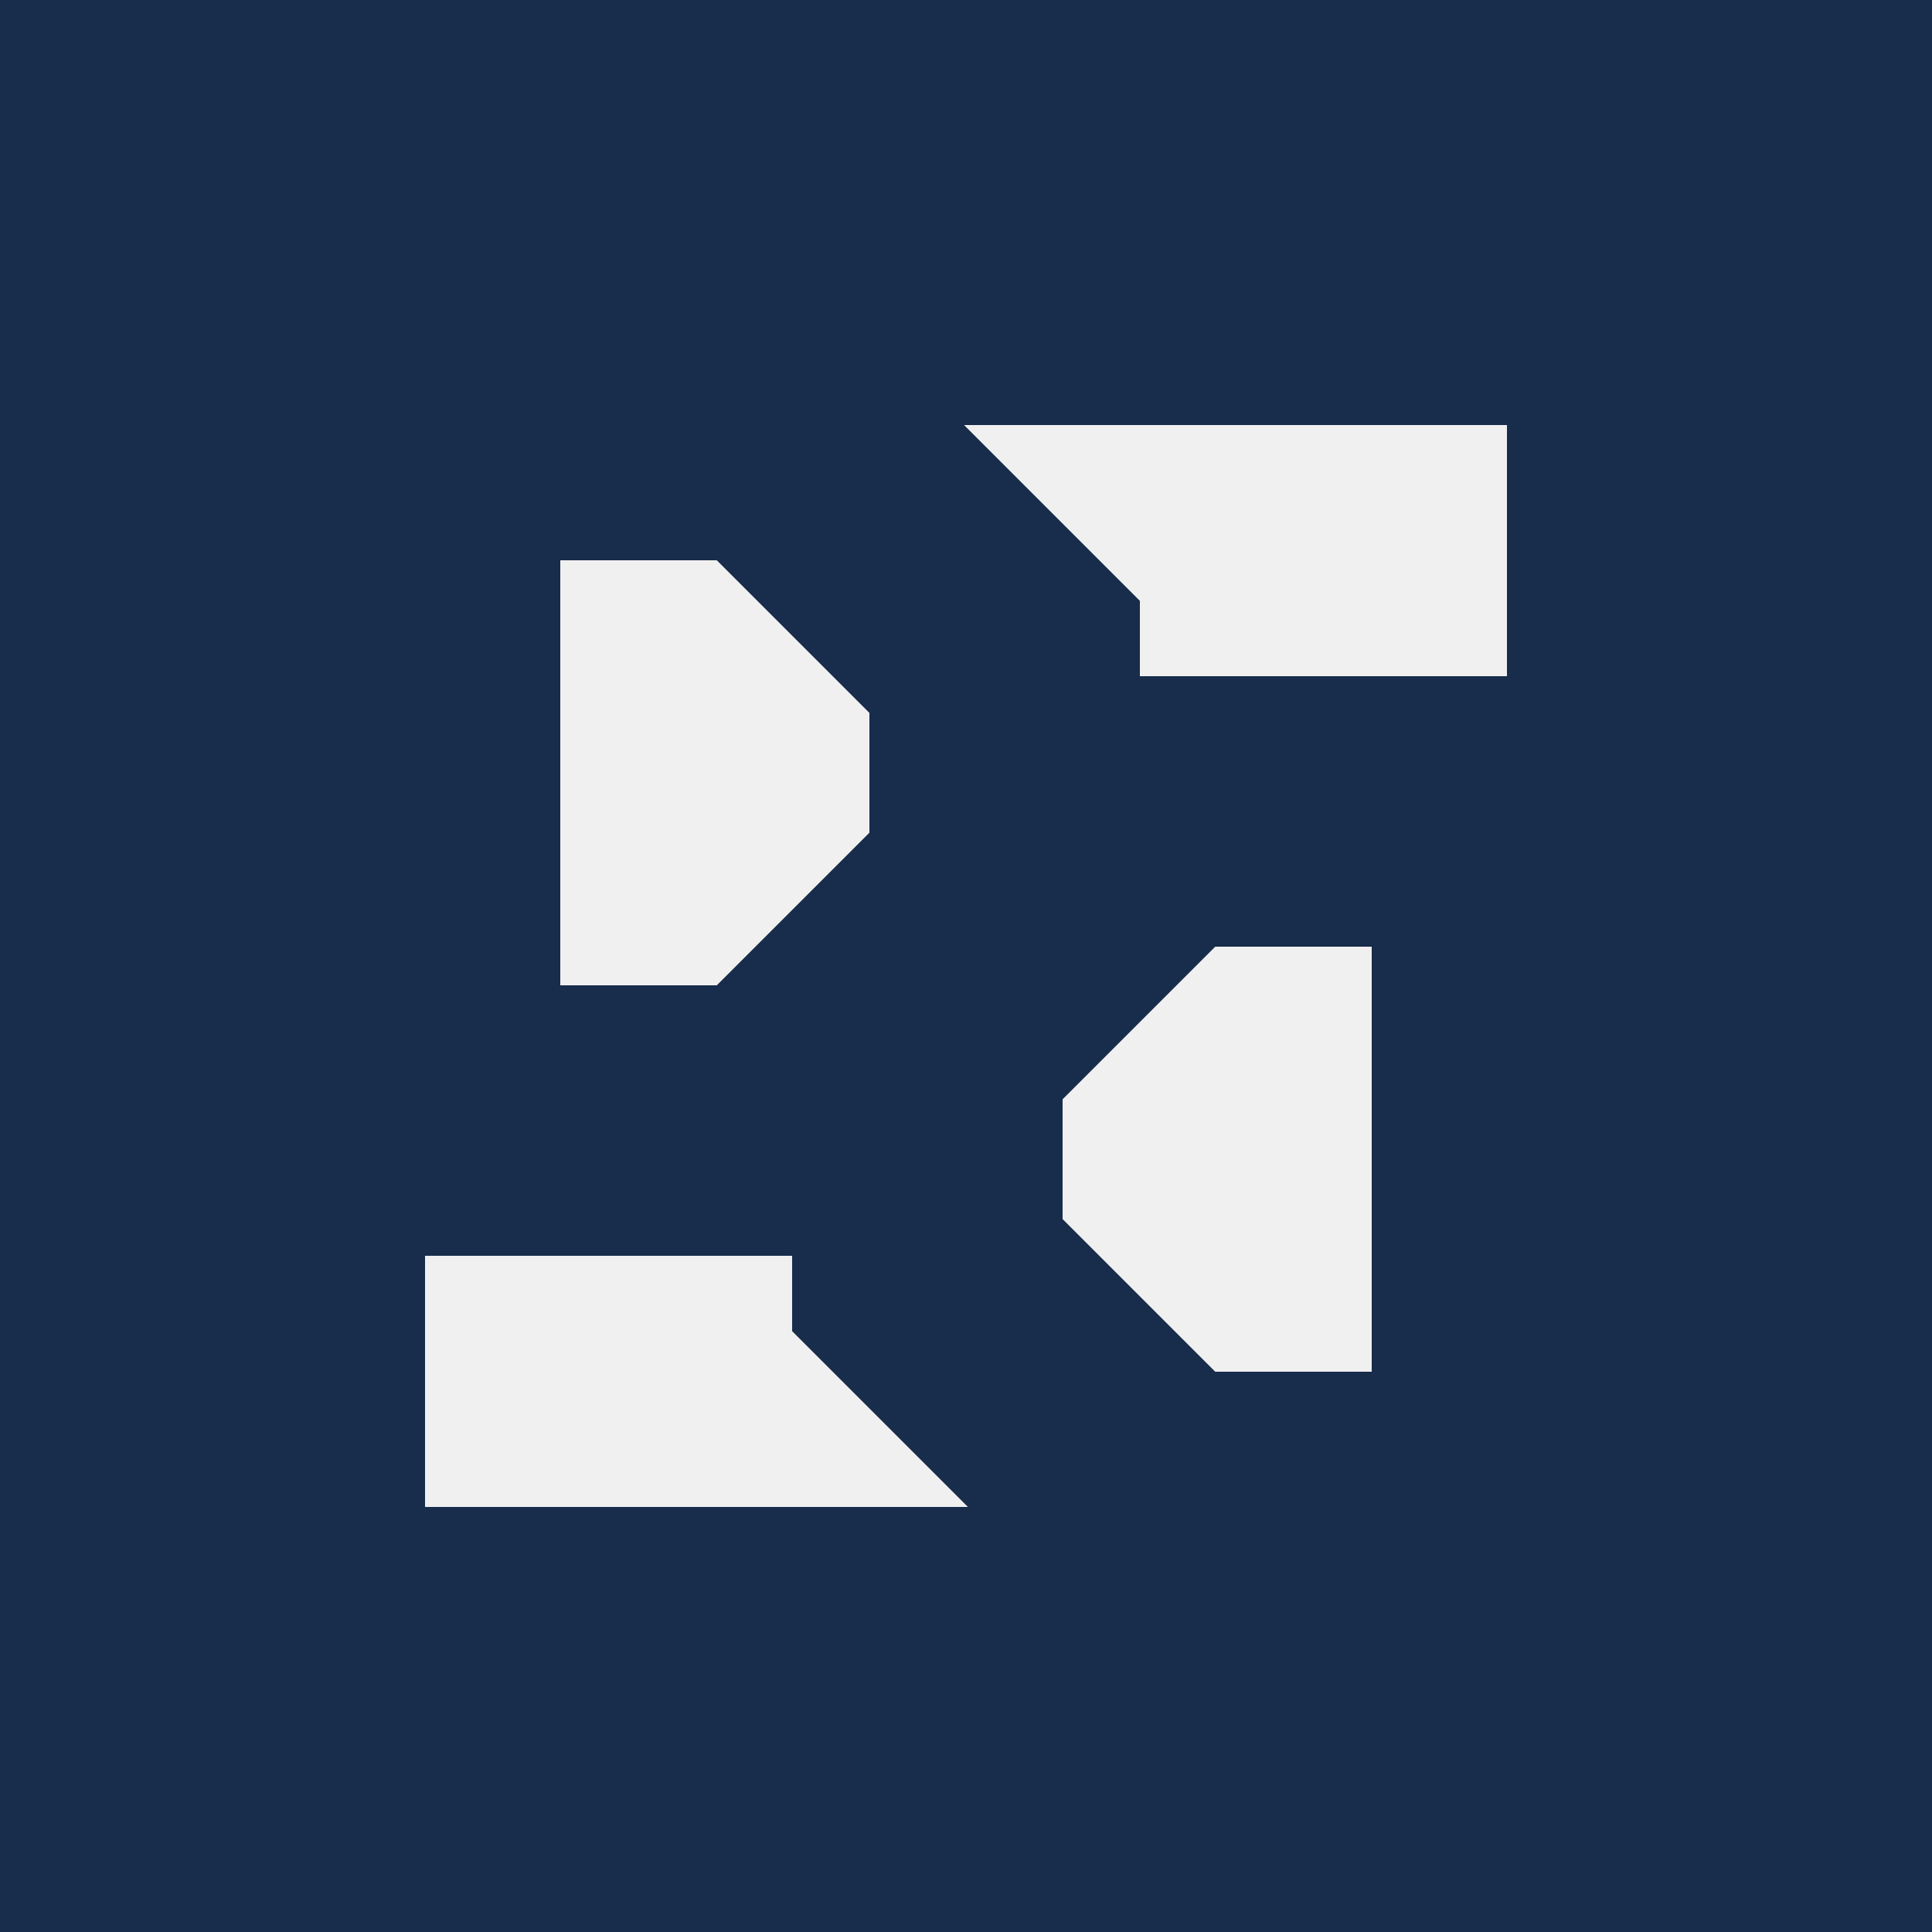
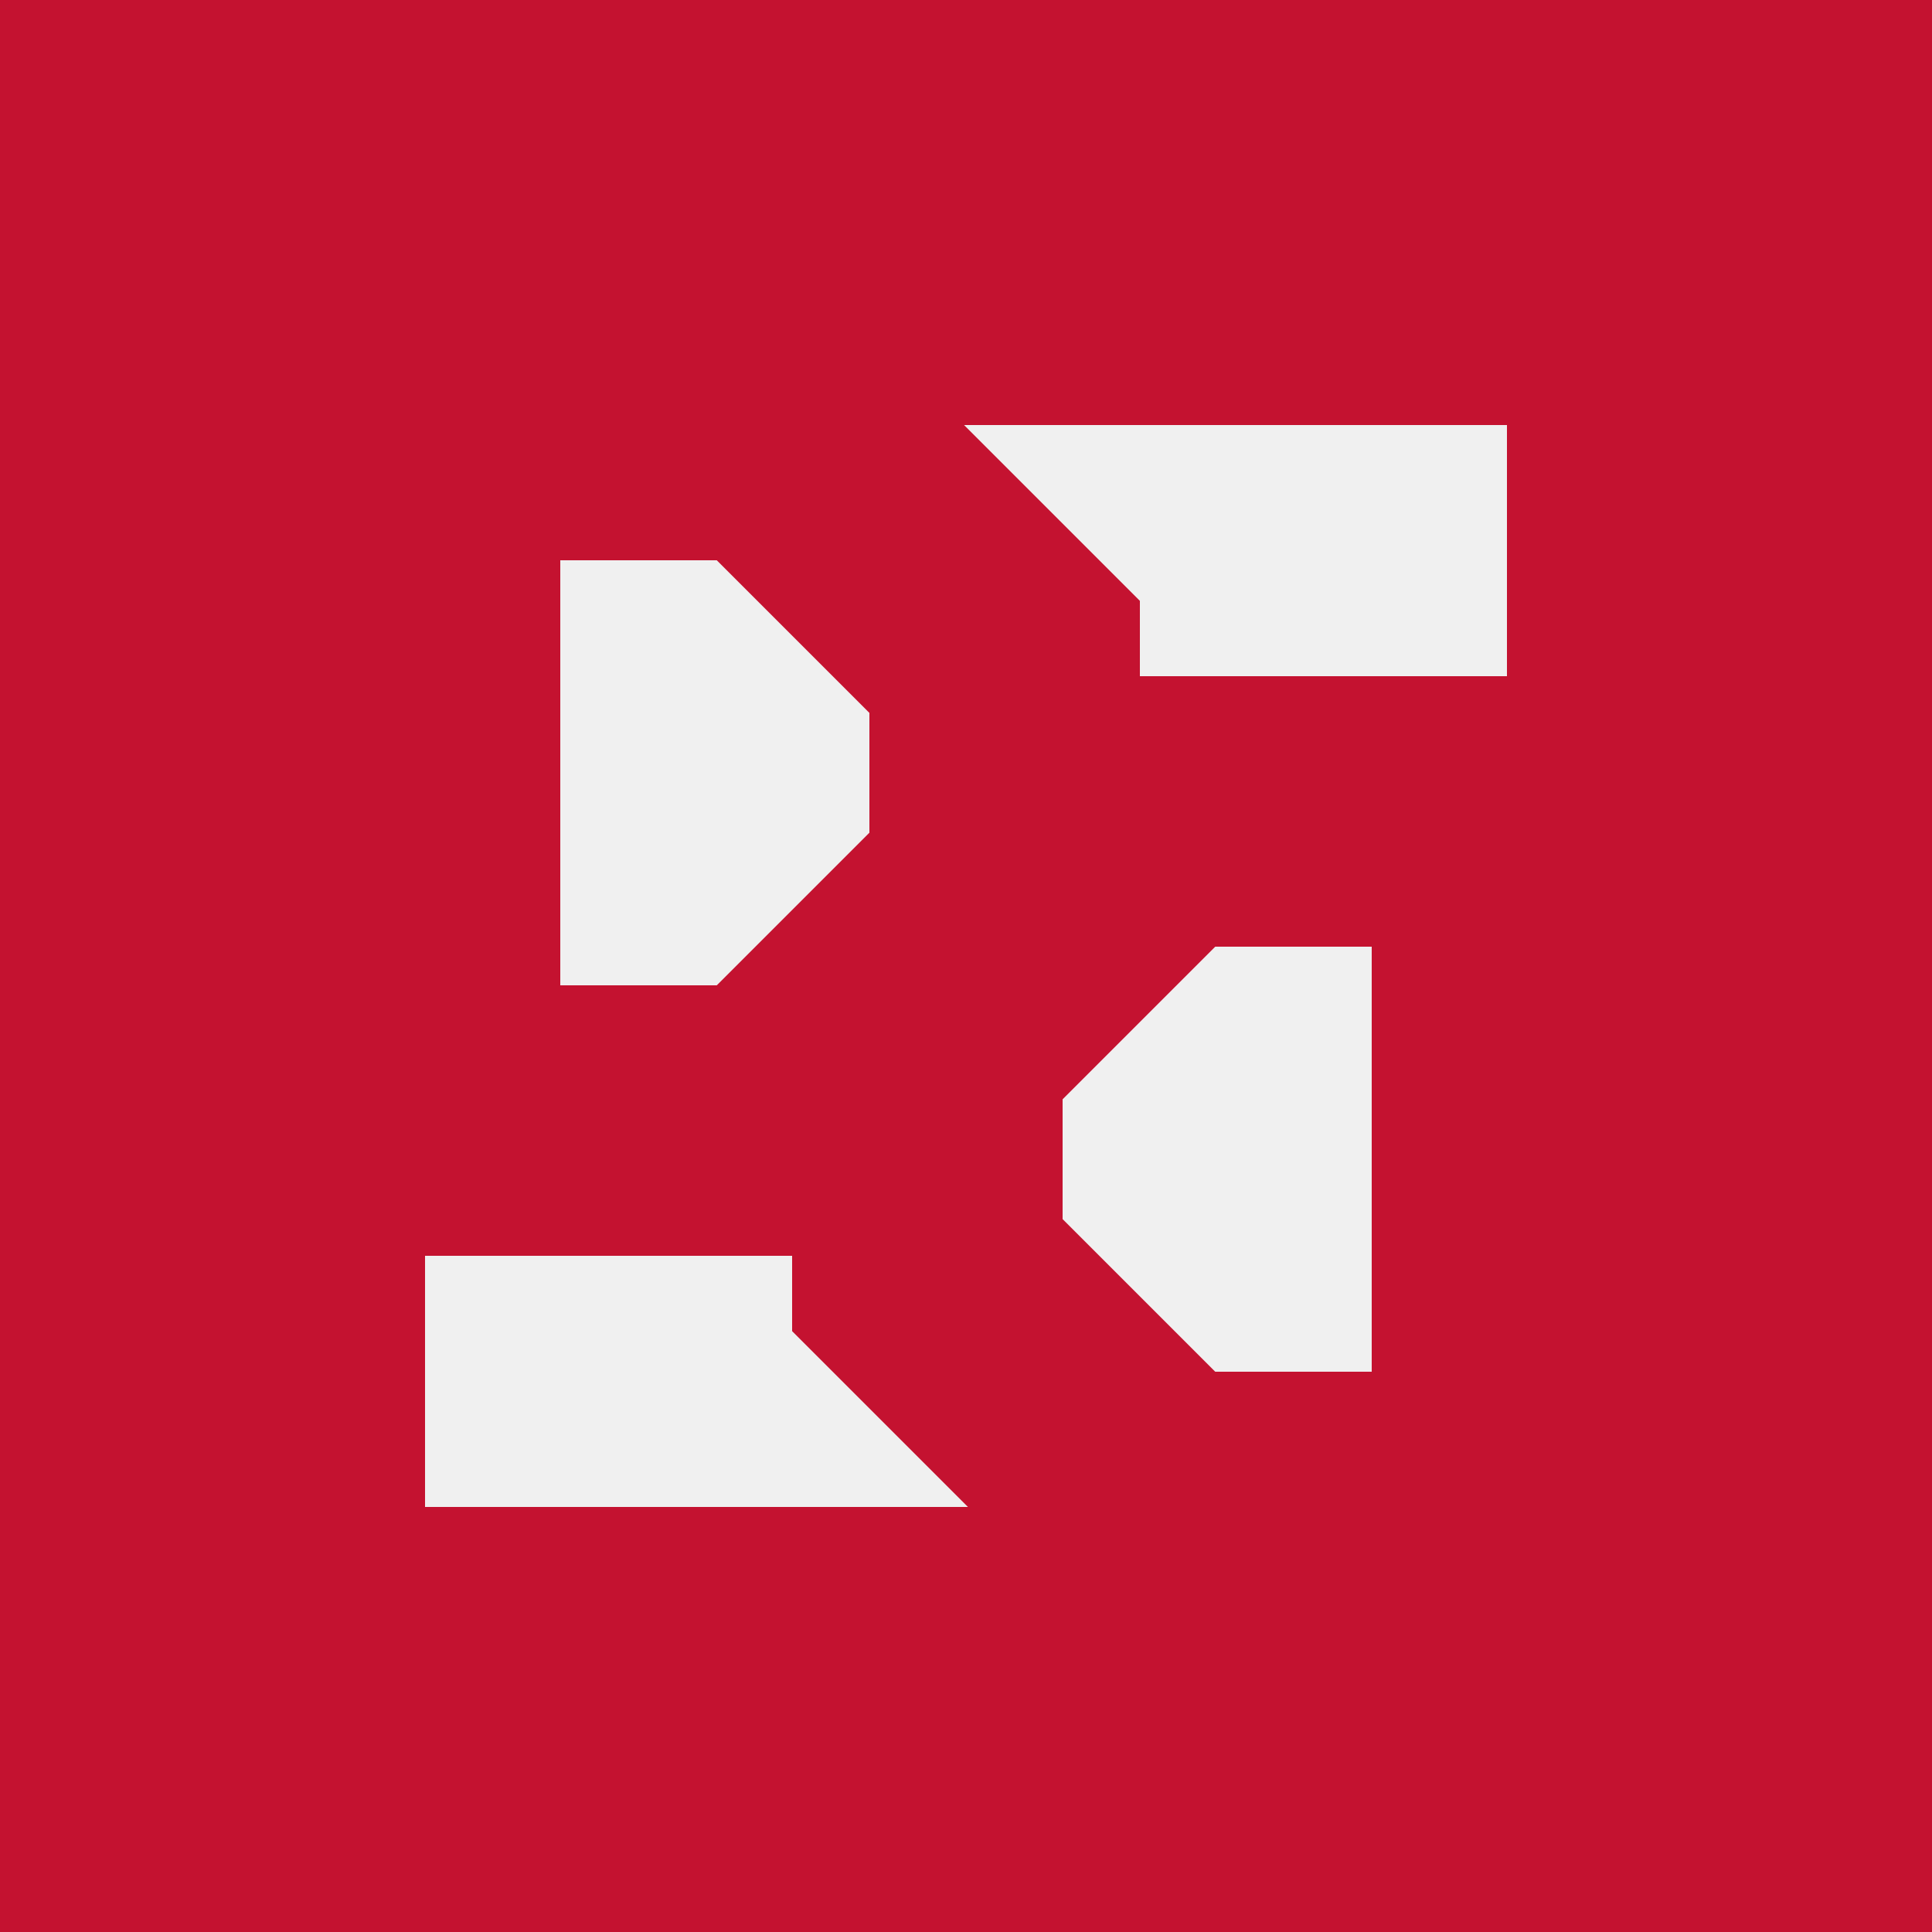
<svg xmlns="http://www.w3.org/2000/svg" viewBox="0 0 100 100" role="img" aria-label="Daily District">
-   <style>@media (prefers-color-scheme:dark){.gd-s{stroke:#fff}.gd-f{fill:#fff}}</style>
-   <g fill="none" class="gd-s" stroke="#182C4B" stroke-width="14" stroke-linejoin="miter">
+   <style>@media (prefers-color-scheme:dark){.gd-s{stroke:#FF3B57}.gd-f{fill:#FF3B57}}</style>
+   <g fill="none" class="gd-s" stroke="#C41230" stroke-width="14" stroke-linejoin="miter">
    <path d="M22 22v36h18l12-12V34L40 22Z" />
    <path d="M78 78V42H60L48 54v12l12 12Z" />
  </g>
-   <g class="gd-f" fill="#182C4B">
+   <g class="gd-f" fill="#C41230">
    <path fill-rule="evenodd" d="M0 0h100v100H0z M22 22h56v56H22z" />
  </g>
</svg>
